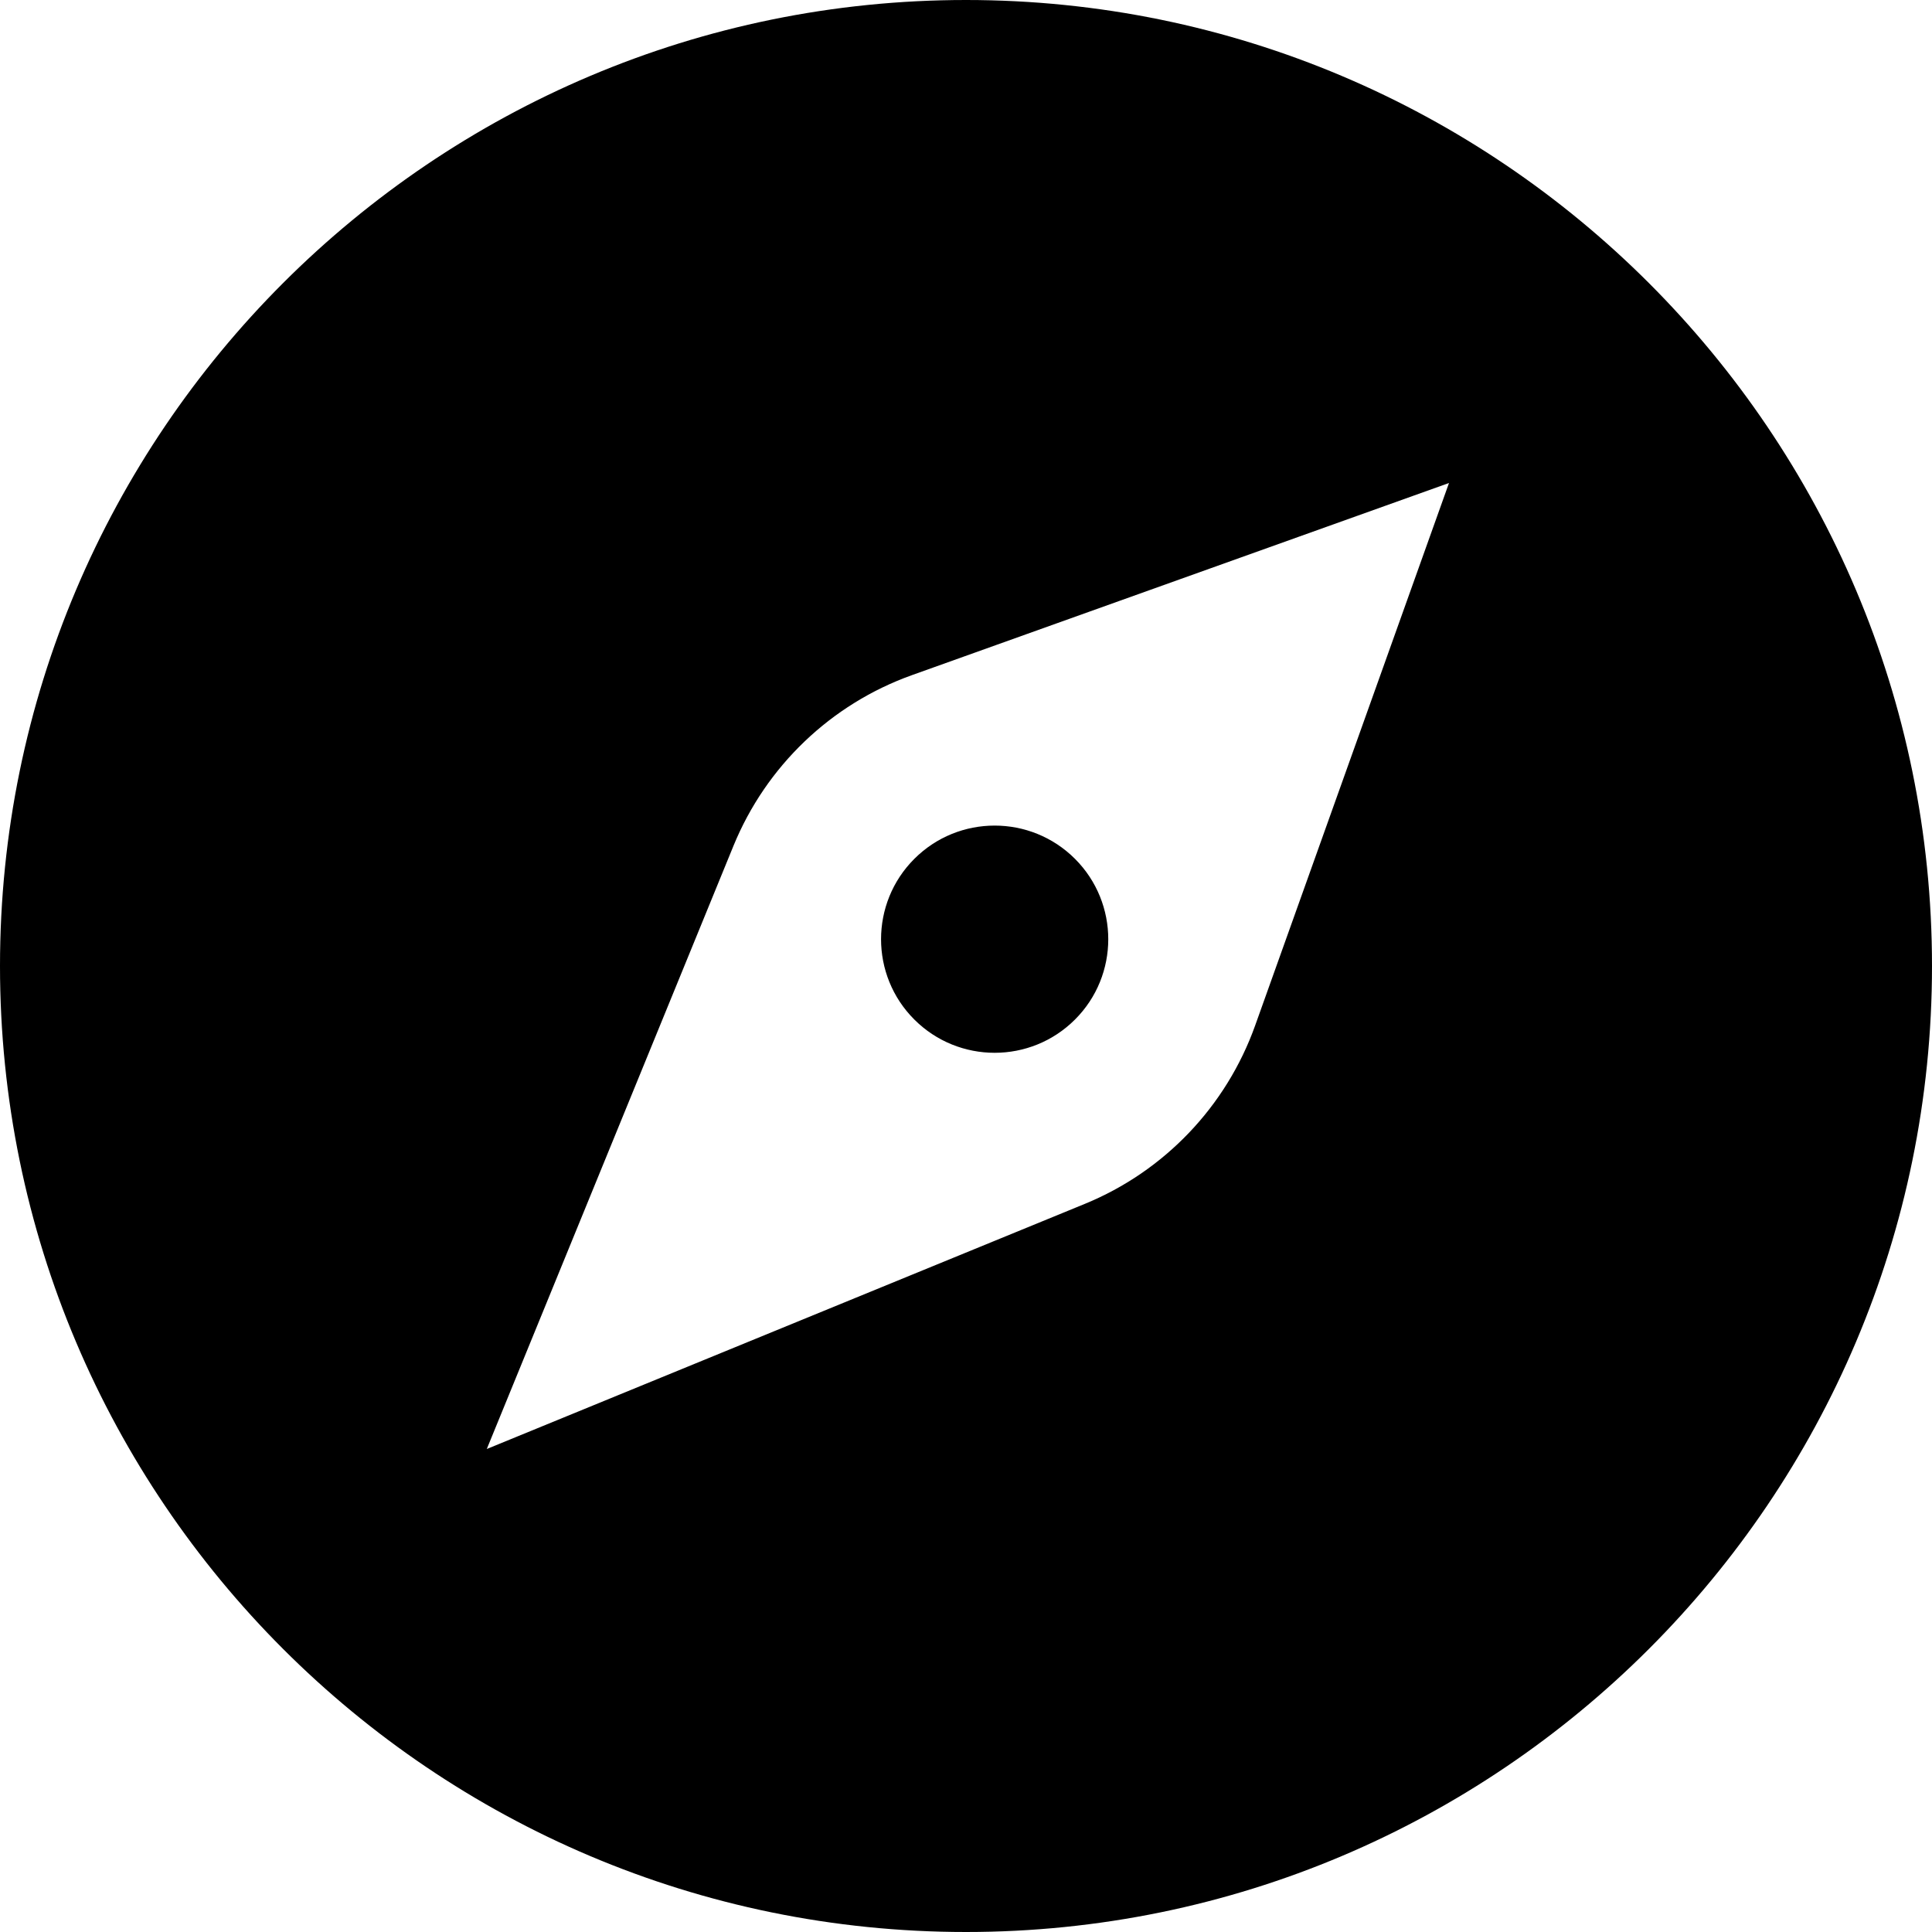
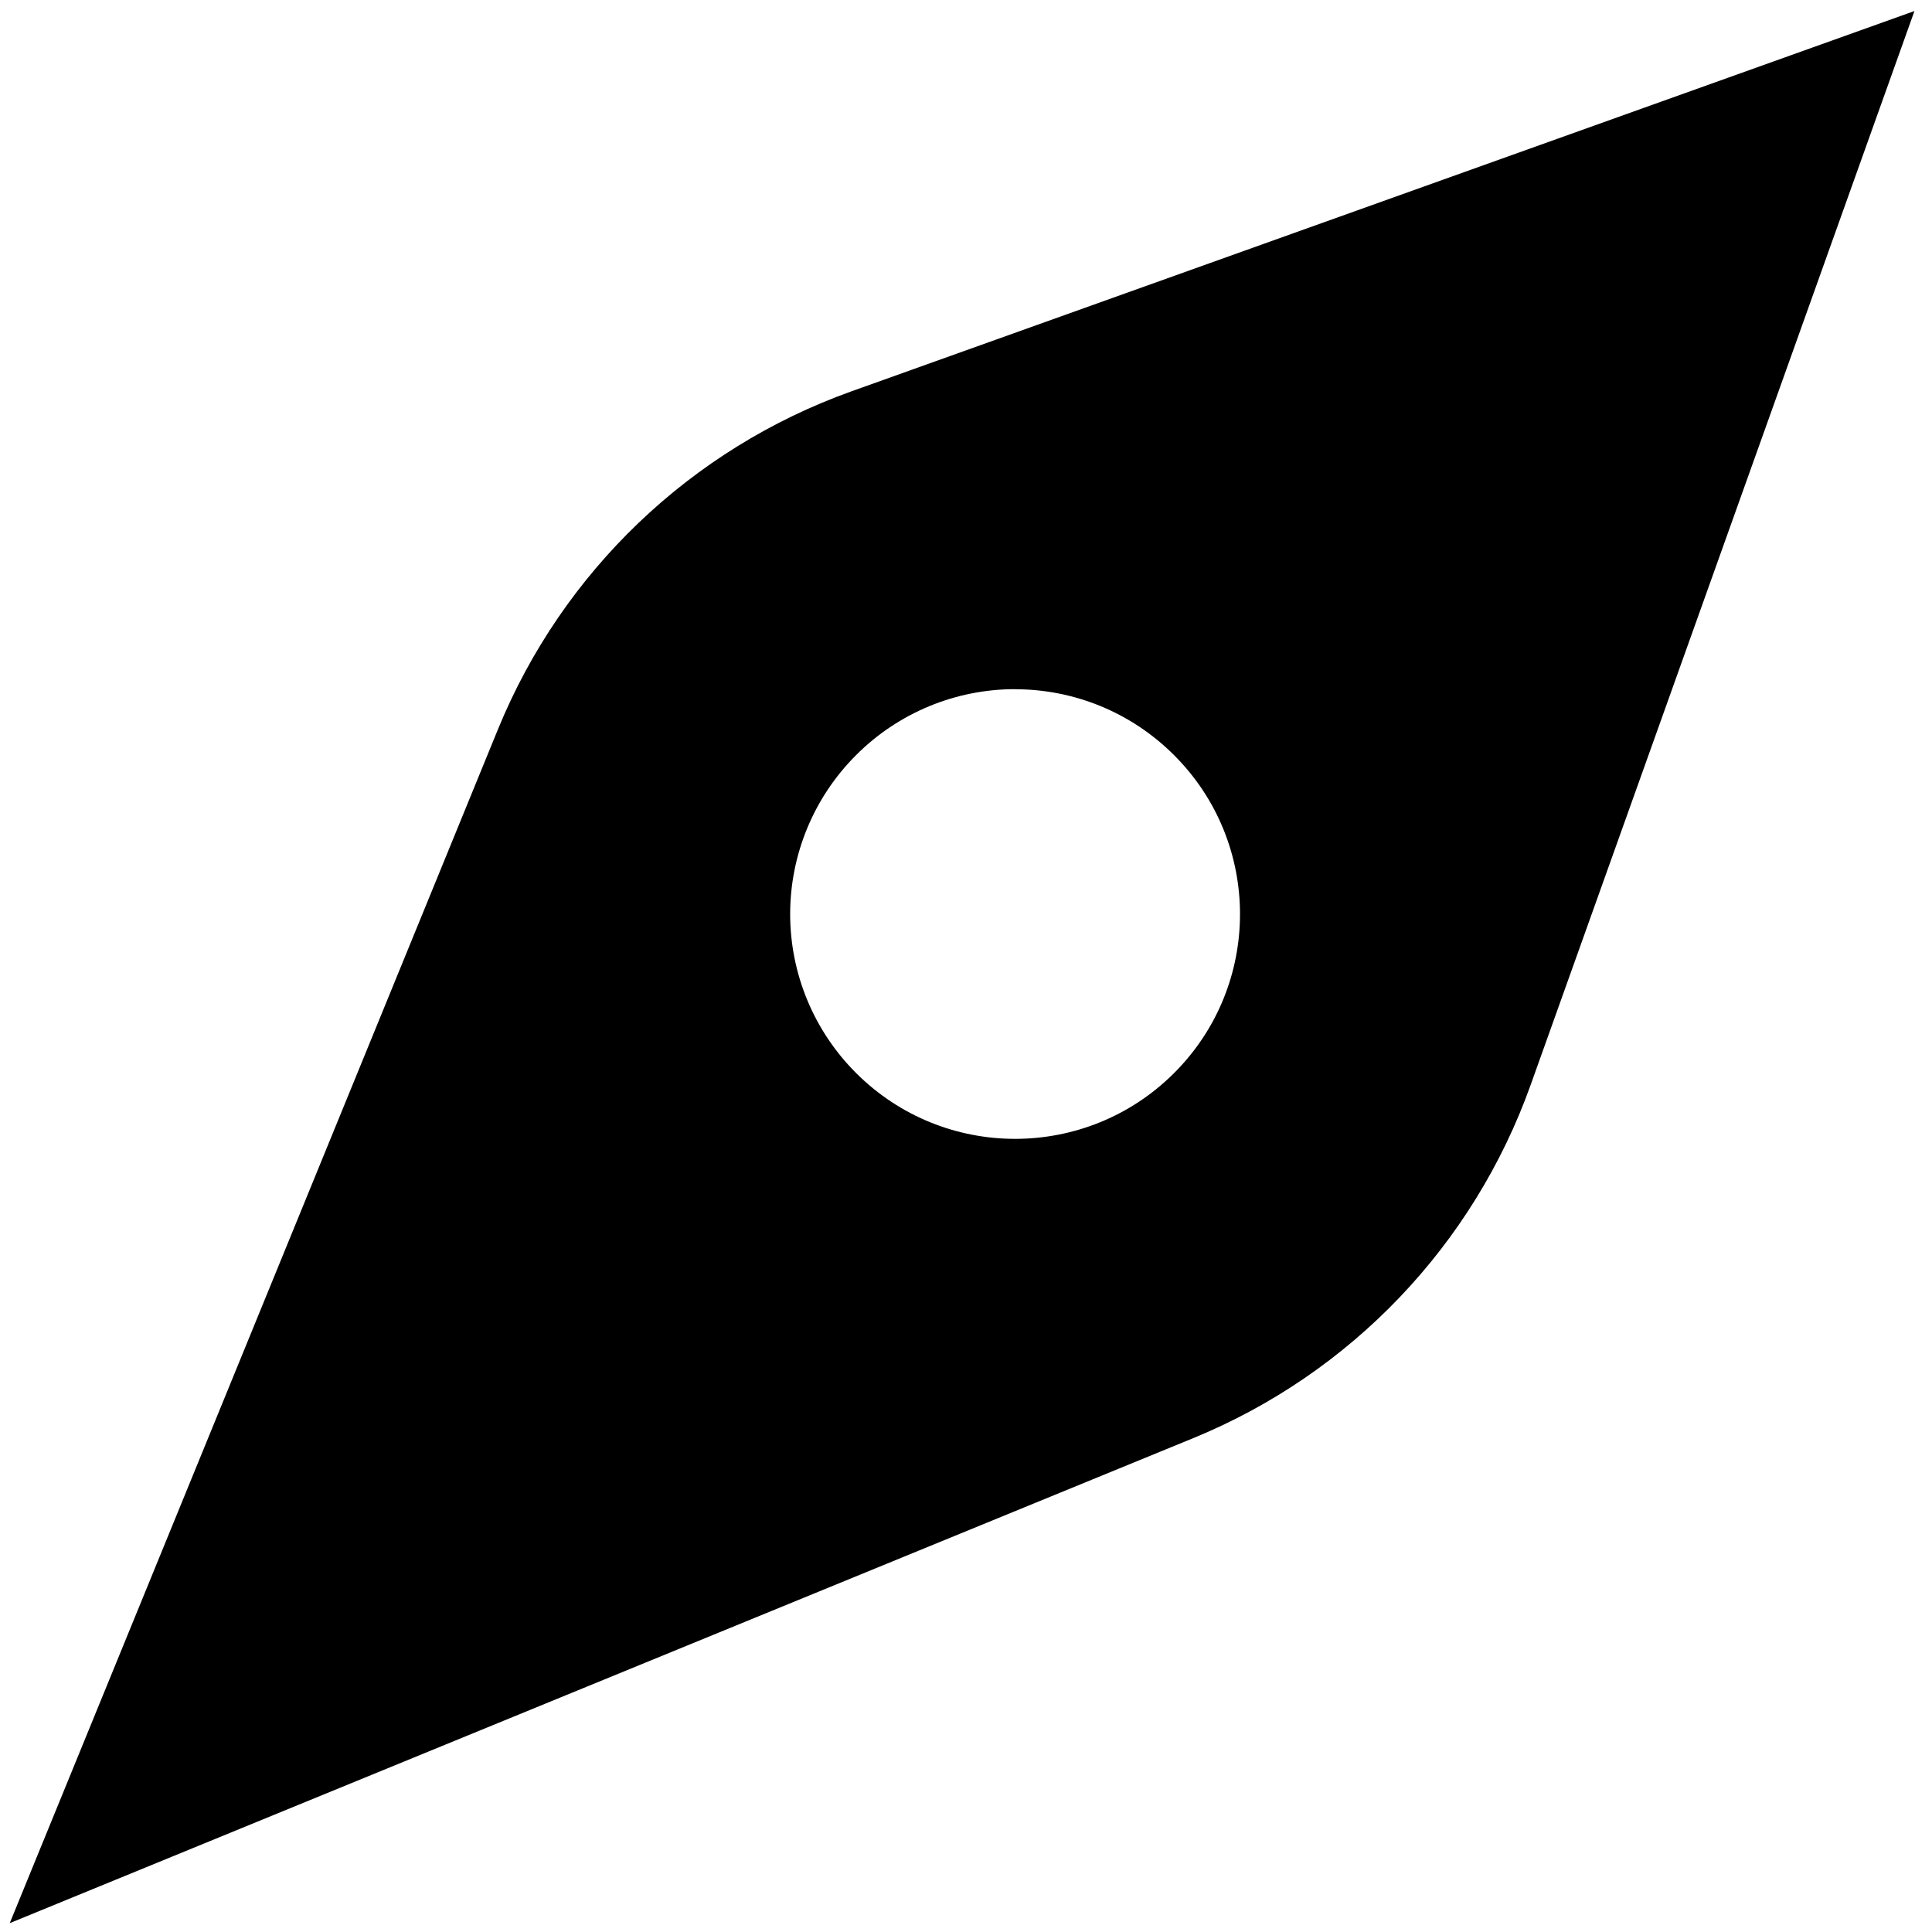
- <svg xmlns="http://www.w3.org/2000/svg" viewBox="0 0 24 24" width="24" height="24">
-   <path d="M12 0c6.623 0 12 5.377 12 12s-5.377 12-12 12-12-5.377-12-12 5.377-12 12-12zm1.476 14.955c.988-.405 1.757-1.211 2.116-2.216l2.408-6.739-6.672 2.387c-1.006.36-1.811 1.131-2.216 2.119l-3.065 7.494 7.429-3.045zm-.122-4.286c.551.551.551 1.446 0 1.996-.551.551-1.445.551-1.996 0-.551-.55-.551-1.445 0-1.996.551-.551 1.445-.551 1.996 0z">
-   </path>
+ <svg xmlns="http://www.w3.org/2000/svg" width="24" height="24" viewBox="0 0 24 24">
+   <path d="M23.782.137 10.575 4.862a7.46 7.46 0 0 0-4.388 4.195L.121 23.89l14.707-6.027a7.45 7.45 0 0 0 4.187-4.388zM12.61 8.562c.715 0 1.43.274 1.976.82a2.79 2.79 0 0 1 0 3.947 2.795 2.795 0 0 1-3.952 0 2.79 2.79 0 0 1 0-3.948 2.79 2.79 0 0 1 1.976-.82" style="stroke-width:1.979" />
</svg>
